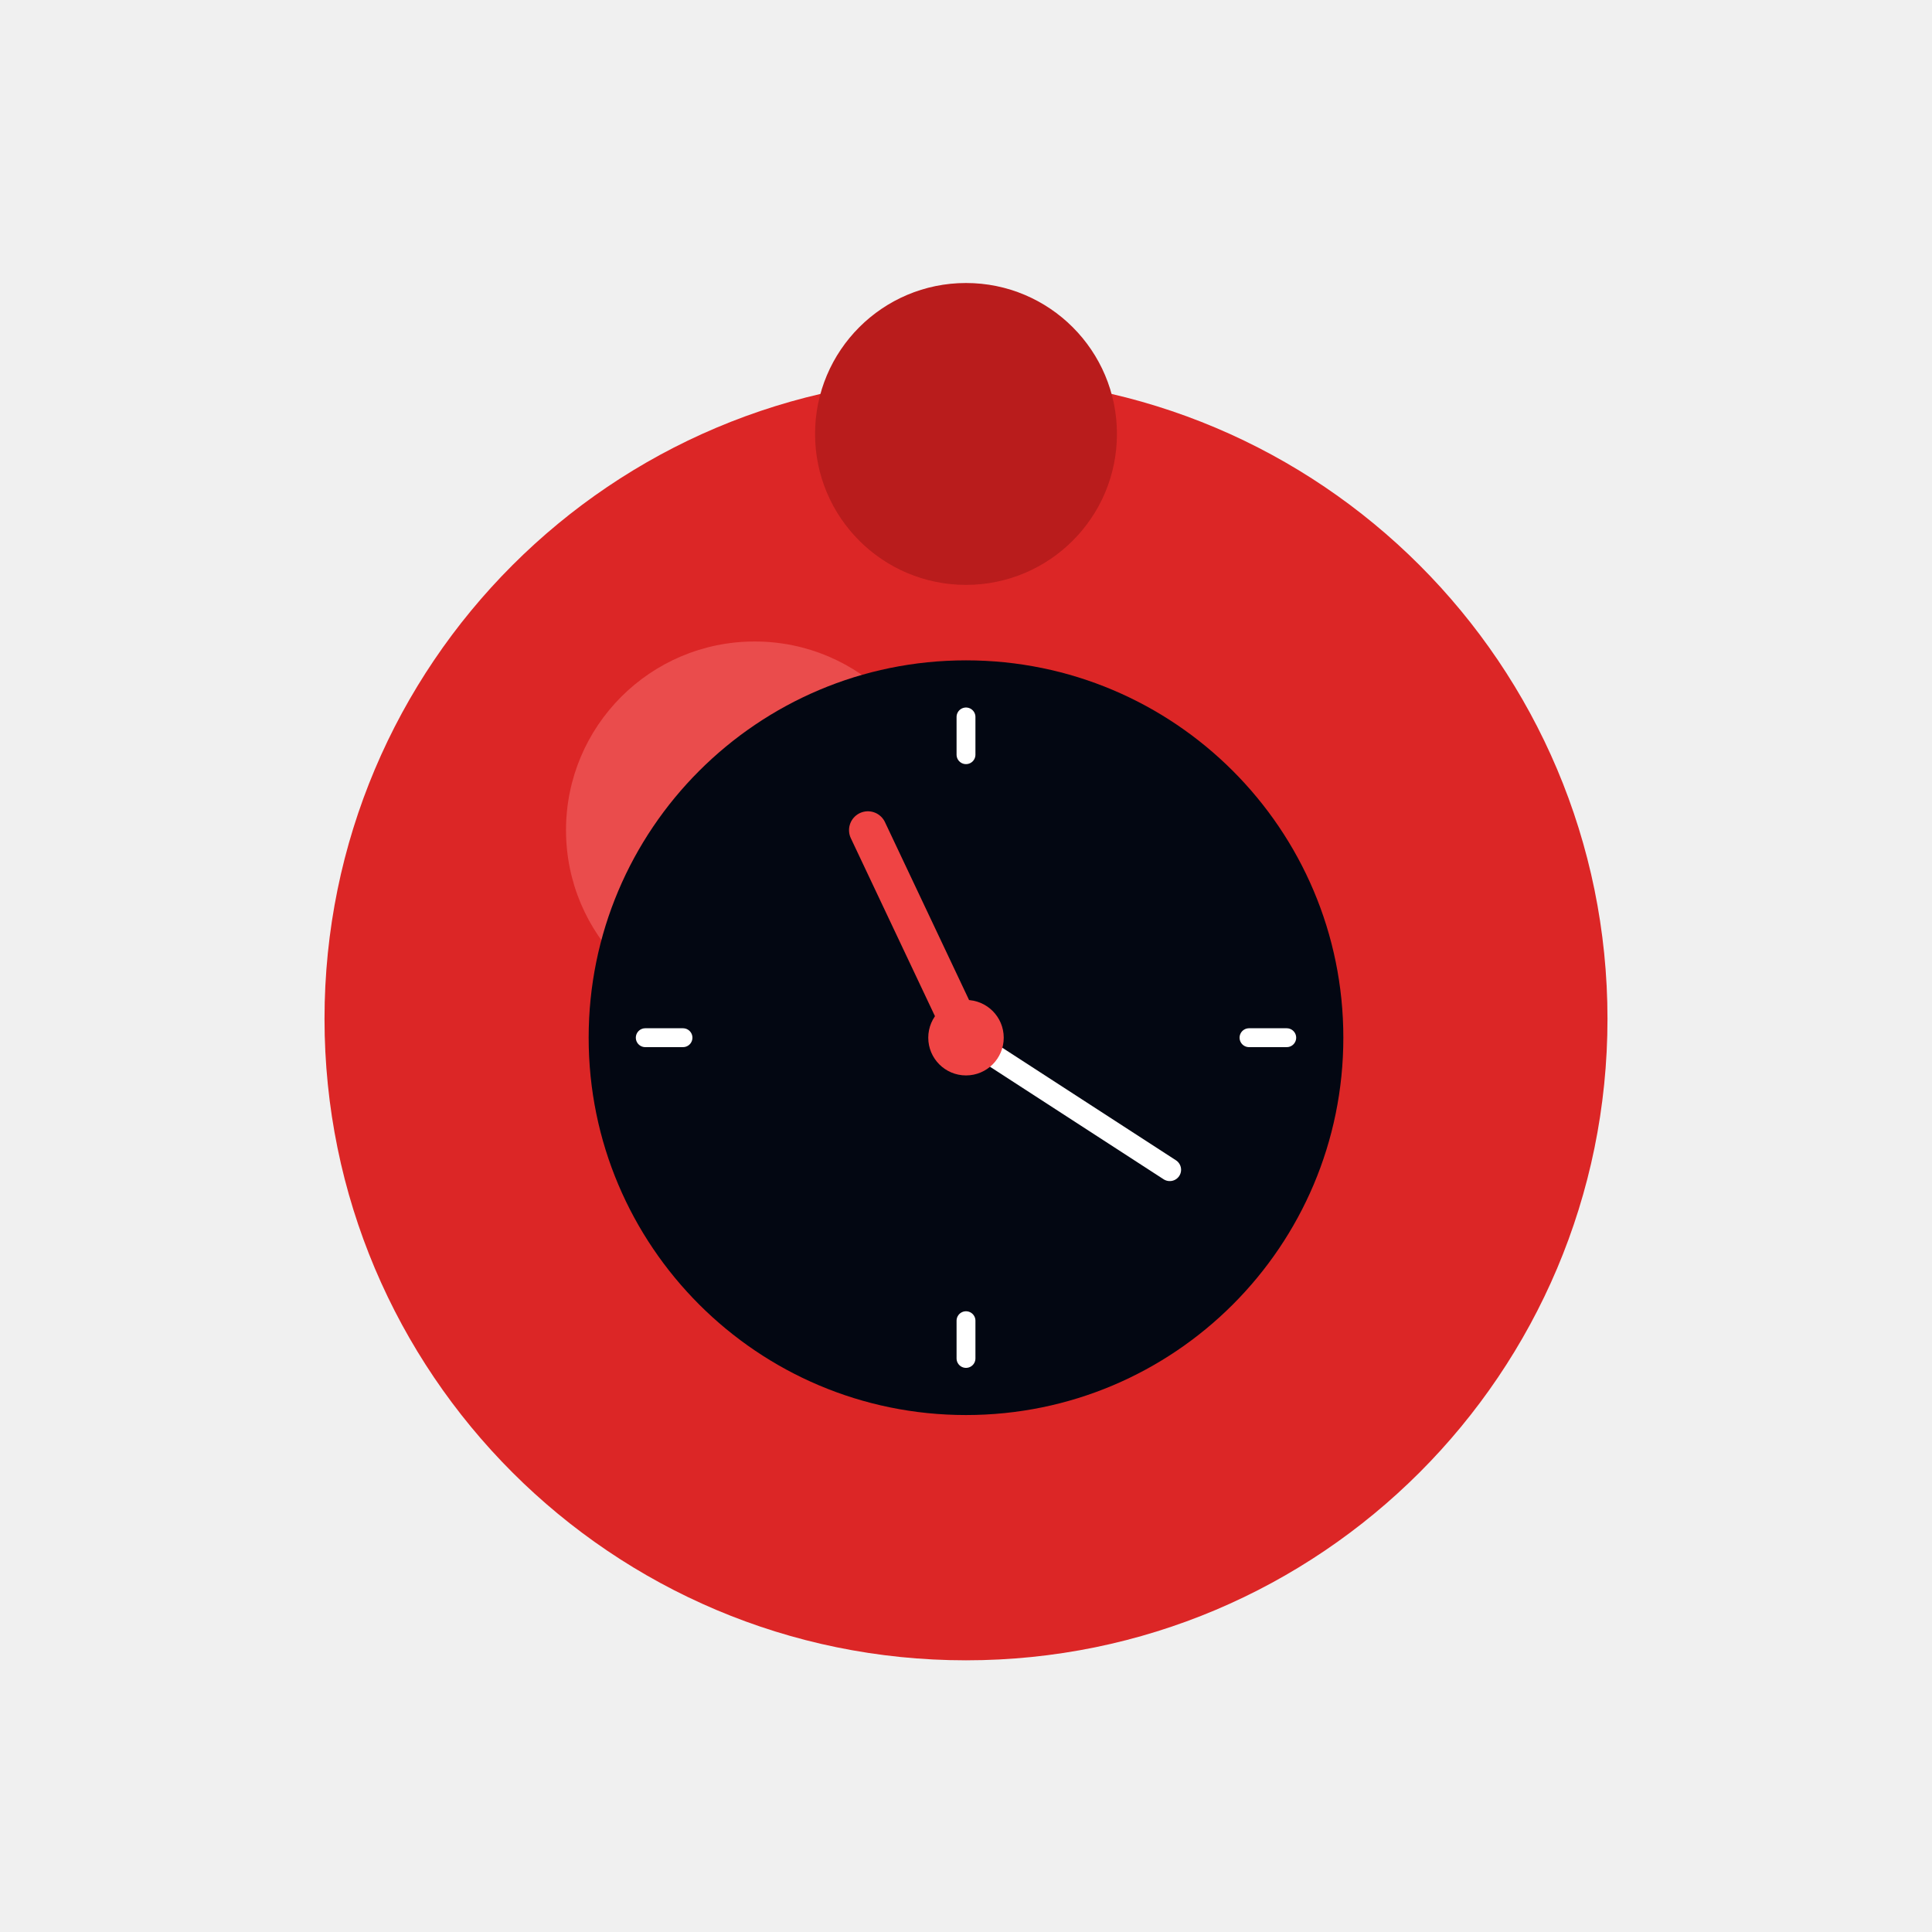
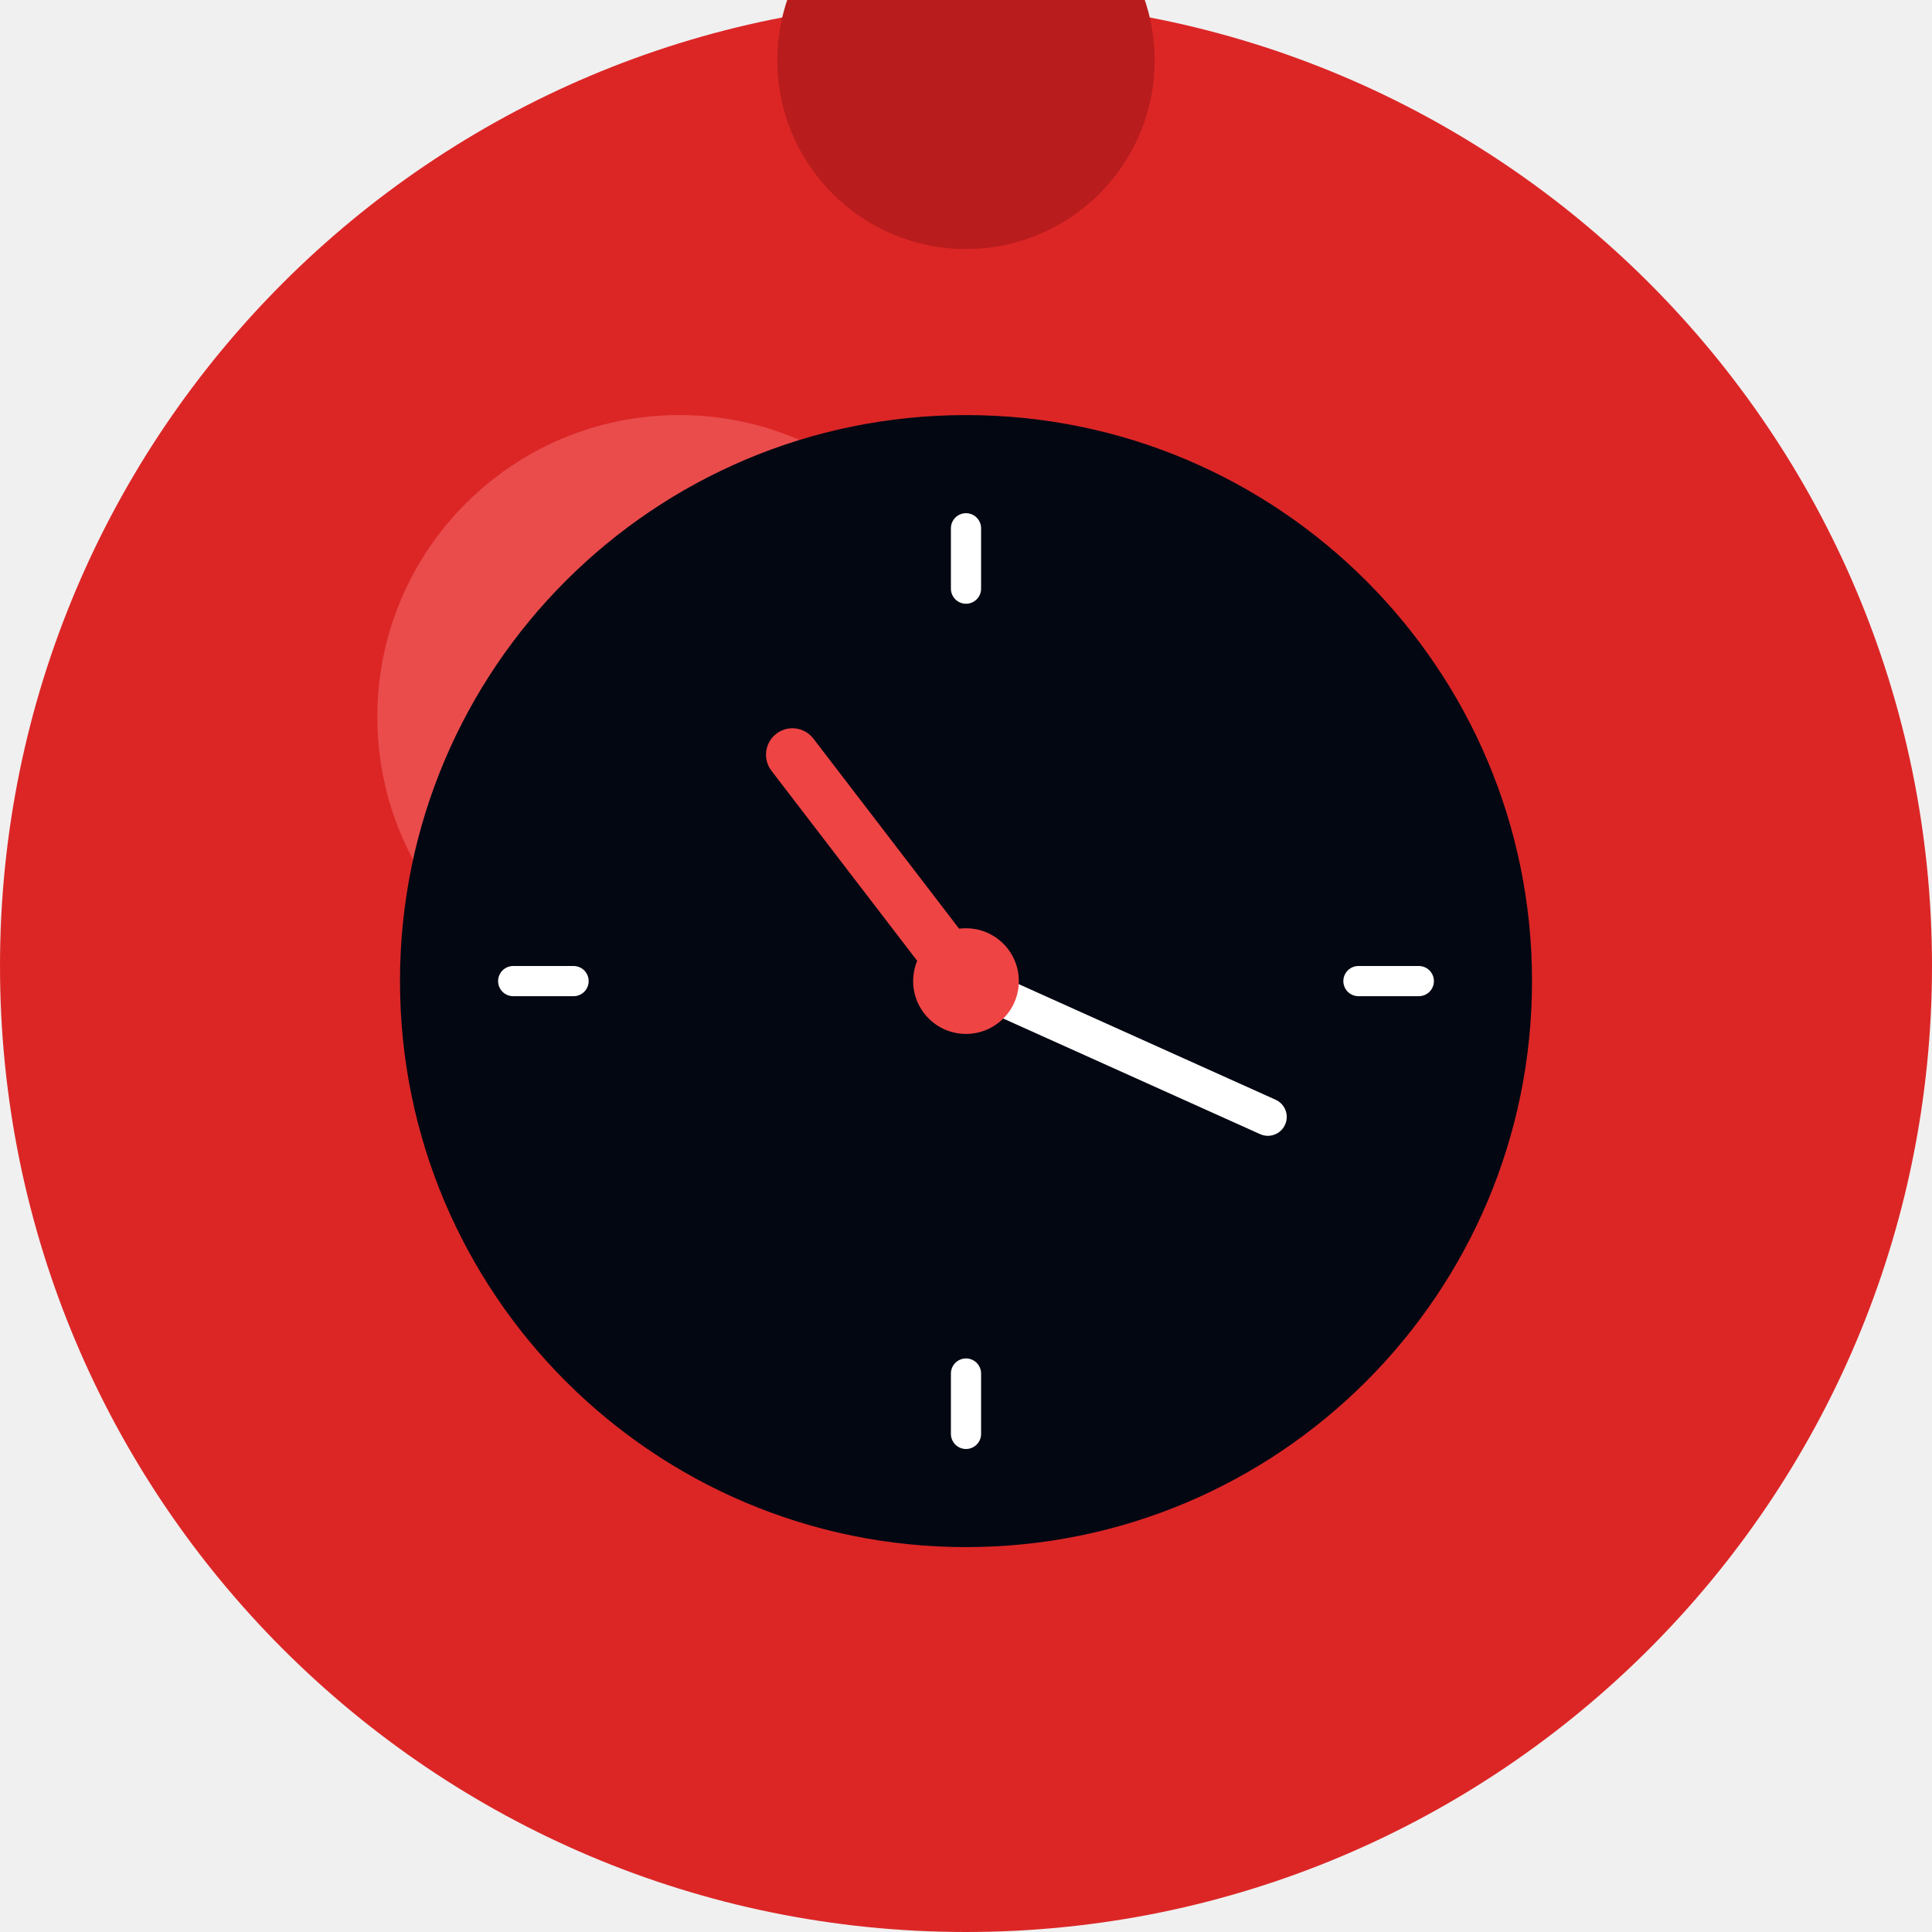
- <svg xmlns="http://www.w3.org/2000/svg" viewBox="0 0 512 512">
-   <circle cx="256" cy="270" r="170" fill="#dc2626" />
-   <circle cx="200" cy="220" r="50" fill="#f87171" opacity="0.5" />
-   <circle cx="256" cy="115" r="40" fill="#b91c1c" />
-   <circle cx="256" cy="275" r="100" fill="#030712" />
-   <line x1="256" y1="190" x2="256" y2="200" stroke="#fff" stroke-width="5" stroke-linecap="round" />
-   <line x1="341" y1="275" x2="331" y2="275" stroke="#fff" stroke-width="5" stroke-linecap="round" />
-   <line x1="256" y1="360" x2="256" y2="350" stroke="#fff" stroke-width="5" stroke-linecap="round" />
-   <line x1="171" y1="275" x2="181" y2="275" stroke="#fff" stroke-width="5" stroke-linecap="round" />
-   <line x1="256" y1="275" x2="230" y2="220" stroke="#ef4444" stroke-width="10" stroke-linecap="round" />
-   <line x1="256" y1="275" x2="310" y2="310" stroke="#fff" stroke-width="6" stroke-linecap="round" />
-   <circle cx="256" cy="275" r="10" fill="#ef4444" />
+ <svg xmlns="http://www.w3.org/2000/svg" viewBox="0 0 256 256">
+   <circle cx="128" cy="128" r="128" fill="#dc2626" />
+   <circle cx="90" cy="95" r="40" fill="#f87171" opacity="0.5" />
+   <circle cx="128" cy="8" r="25" fill="#b91c1c" />
+   <circle cx="128" cy="130" r="75" fill="#030712" />
+   <line x1="128" y1="70" x2="128" y2="78" stroke="#fff" stroke-width="4" stroke-linecap="round" />
+   <line x1="188" y1="130" x2="180" y2="130" stroke="#fff" stroke-width="4" stroke-linecap="round" />
+   <line x1="128" y1="190" x2="128" y2="182" stroke="#fff" stroke-width="4" stroke-linecap="round" />
+   <line x1="68" y1="130" x2="76" y2="130" stroke="#fff" stroke-width="4" stroke-linecap="round" />
+   <line x1="128" y1="130" x2="105" y2="100" stroke="#ef4444" stroke-width="7" stroke-linecap="round" />
+   <line x1="128" y1="130" x2="168" y2="148" stroke="#fff" stroke-width="5" stroke-linecap="round" />
+   <circle cx="128" cy="130" r="7" fill="#ef4444" />
</svg>
